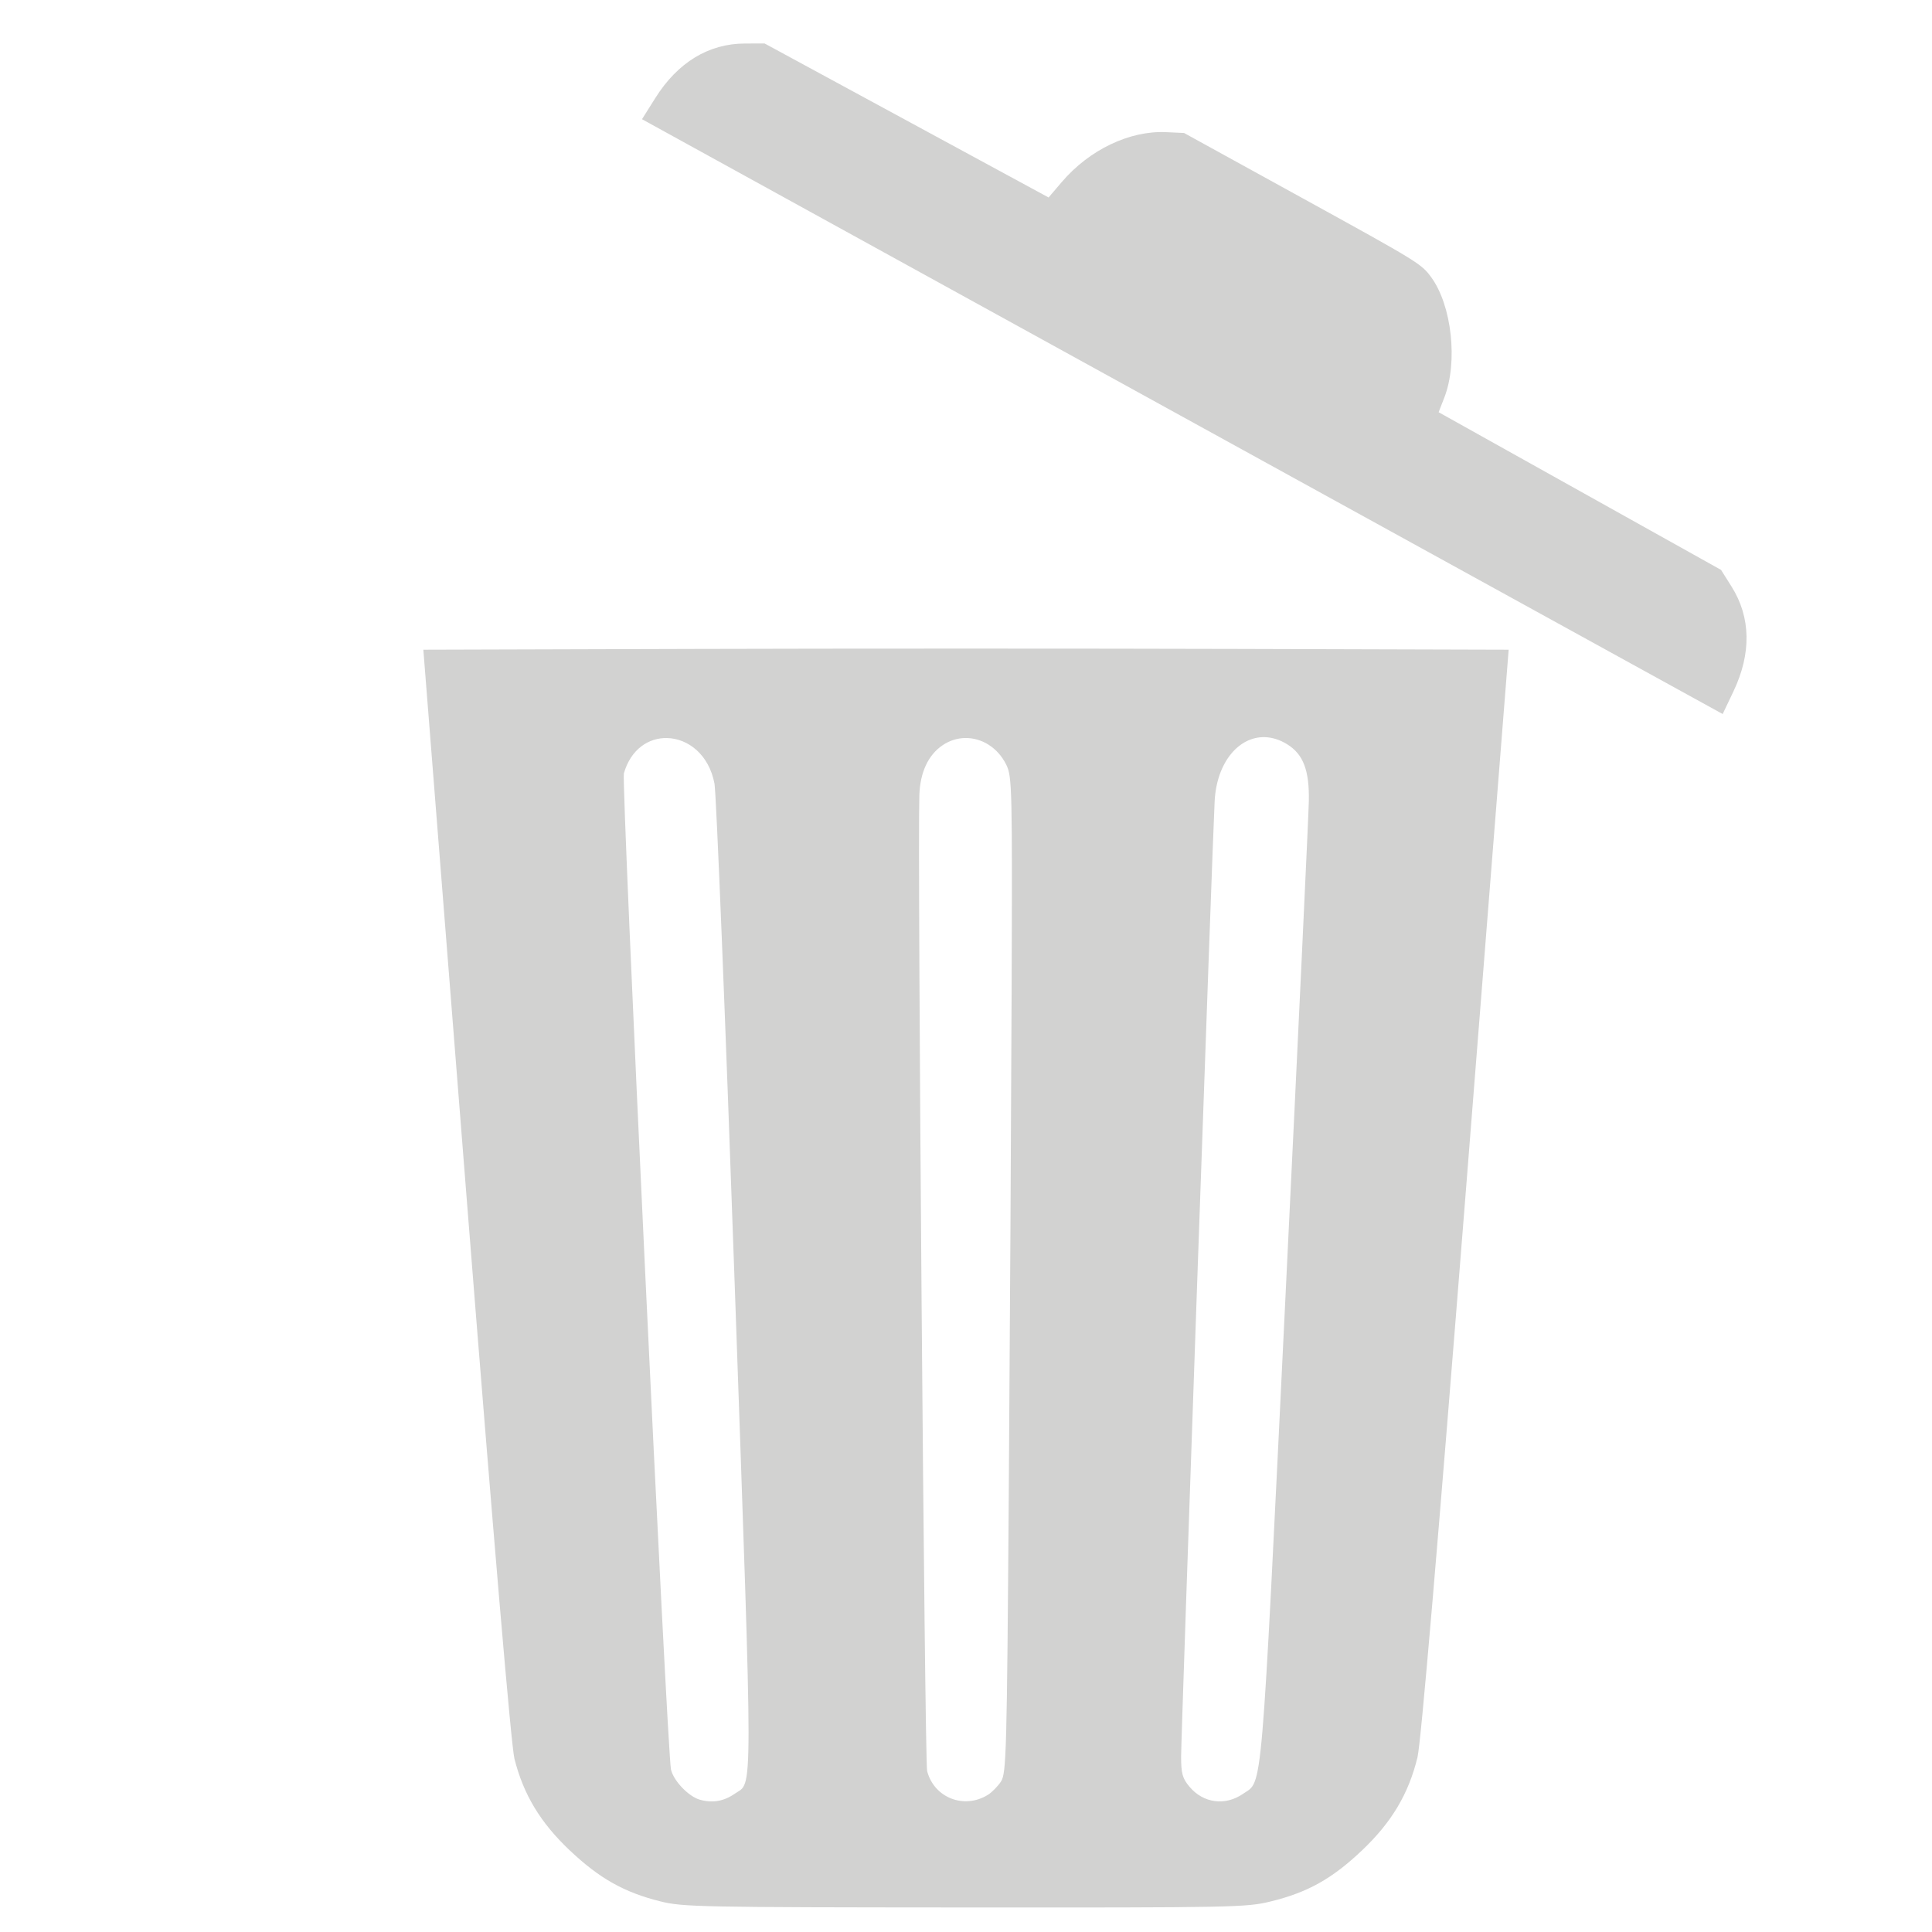
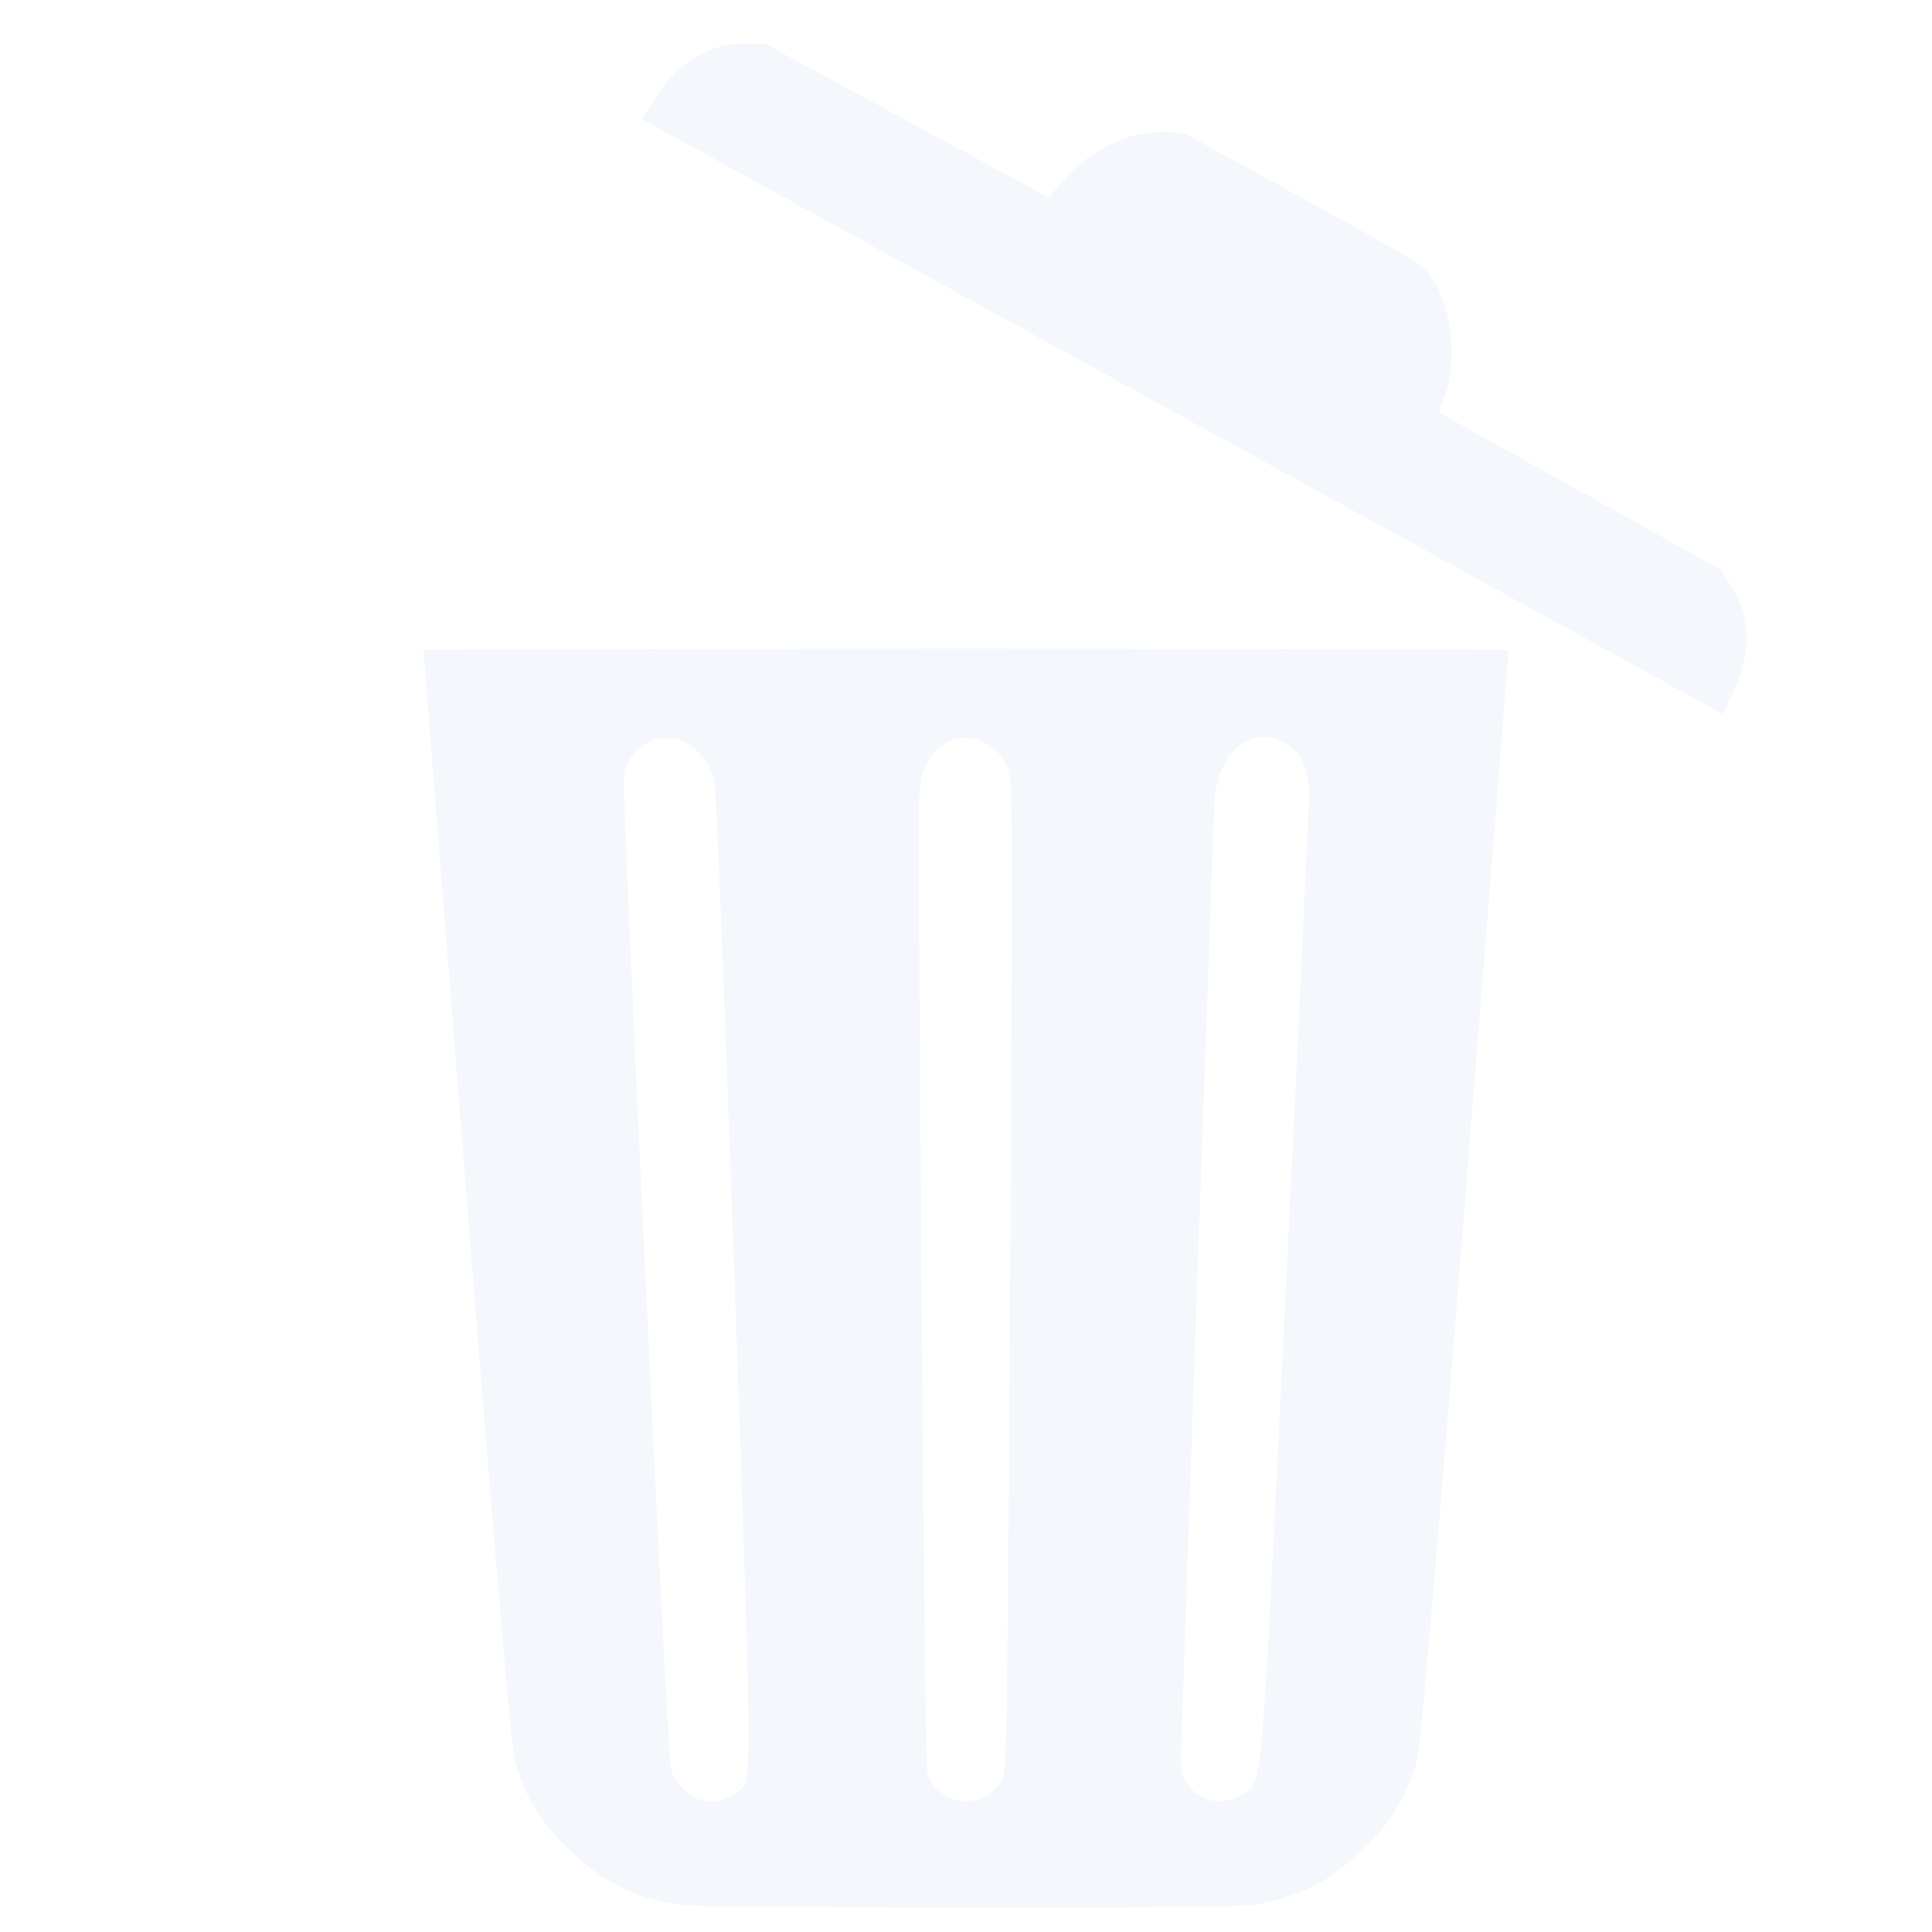
<svg xmlns="http://www.w3.org/2000/svg" width="512" height="512" version="1.1" viewBox="0 0 512 512">
-   <g transform="translate(-23.64344,7e-5)" fill="#d2d2d1">
+   <g transform="translate(-23.64344,7e-5)" fill="#f4f7fb">
    <path d="m279.647 171.882c-26.066 0-52.131.03-71.905.088l-71.909.209 11.396 144.281c7.266 91.997 11.885 146.216 12.746 149.623 2.402 9.509 6.884 16.937 14.657 24.284 7.88 7.448 14.406 11.121 24.006 13.515 5.964 1.487 10.304 1.575 80.657 1.618 71.304.043 74.627-.021 81.024-1.579 9.856-2.4 16.347-6.025 24.294-13.572 7.859-7.464 12.325-14.969 14.686-24.675.906-3.727 5.408-56.446 12.778-149.625l11.378-143.87-71.902-.209c-19.773-.058-45.84-.088-71.905-.088zm79.201 23.472c1.92.054 3.917.656 5.894 1.877 4.293 2.653 5.92 6.921 5.756 15.101-.076 3.8-2.861 62.875-6.189 131.277-6.573 135.104-5.977 128.117-11.248 131.77-4.704 3.26-10.51 2.499-14.178-1.861-1.879-2.233-2.232-3.505-2.232-8.058 0-5.741 8.322-242.815 8.888-253.194.563-10.333 6.451-17.107 13.309-16.912zm-79.511.228c4.385-.104 8.721 2.473 10.992 7.105 1.529 3.12 1.601 6.178 1.403 60.445-.114 31.437-.451 90.794-.747 131.905-.501 69.421-.648 74.912-2.063 77.07-.838 1.278-2.392 2.866-3.455 3.529-6.301 3.931-14.303.801-16.126-6.307-.652-2.541-2.563-242.038-2.063-258.521.186-6.125 2.358-10.777 6.238-13.362 1.824-1.215 3.828-1.817 5.821-1.864zm-78.869.007c5.492.148 11.059 4.334 12.52 12.083.483 2.564 2.9 62.421 5.371 133.016 4.88 139.423 4.882 131.263-.03 134.685-2.864 1.995-5.876 2.508-9.212 1.569-2.97-.837-6.927-4.95-7.648-7.95-1.013-4.213-13.191-261.604-12.493-264.039 1.859-6.481 6.647-9.494 11.492-9.364z" />
    <path d="m197.352 25.916c5.91-9.379 14.1-14.356 23.665-14.382l5.256-.014 37.628 20.407 37.628 20.407 3.506-4.105c7.299-8.546 17.969-13.649 27.615-13.207l4.783.22 31.4 17.283c30.624 16.856 31.465 17.372 34.05 20.881 5.52 7.495 7.174 22.574 3.51 31.986l-1.499 3.849 37.424 20.896 37.424 20.896 2.8 4.448c5.095 8.095 5.271 17.677.509 27.688l-2.88 6.055-143.196-78.818-143.196-78.818z" />
  </g>
</svg>
